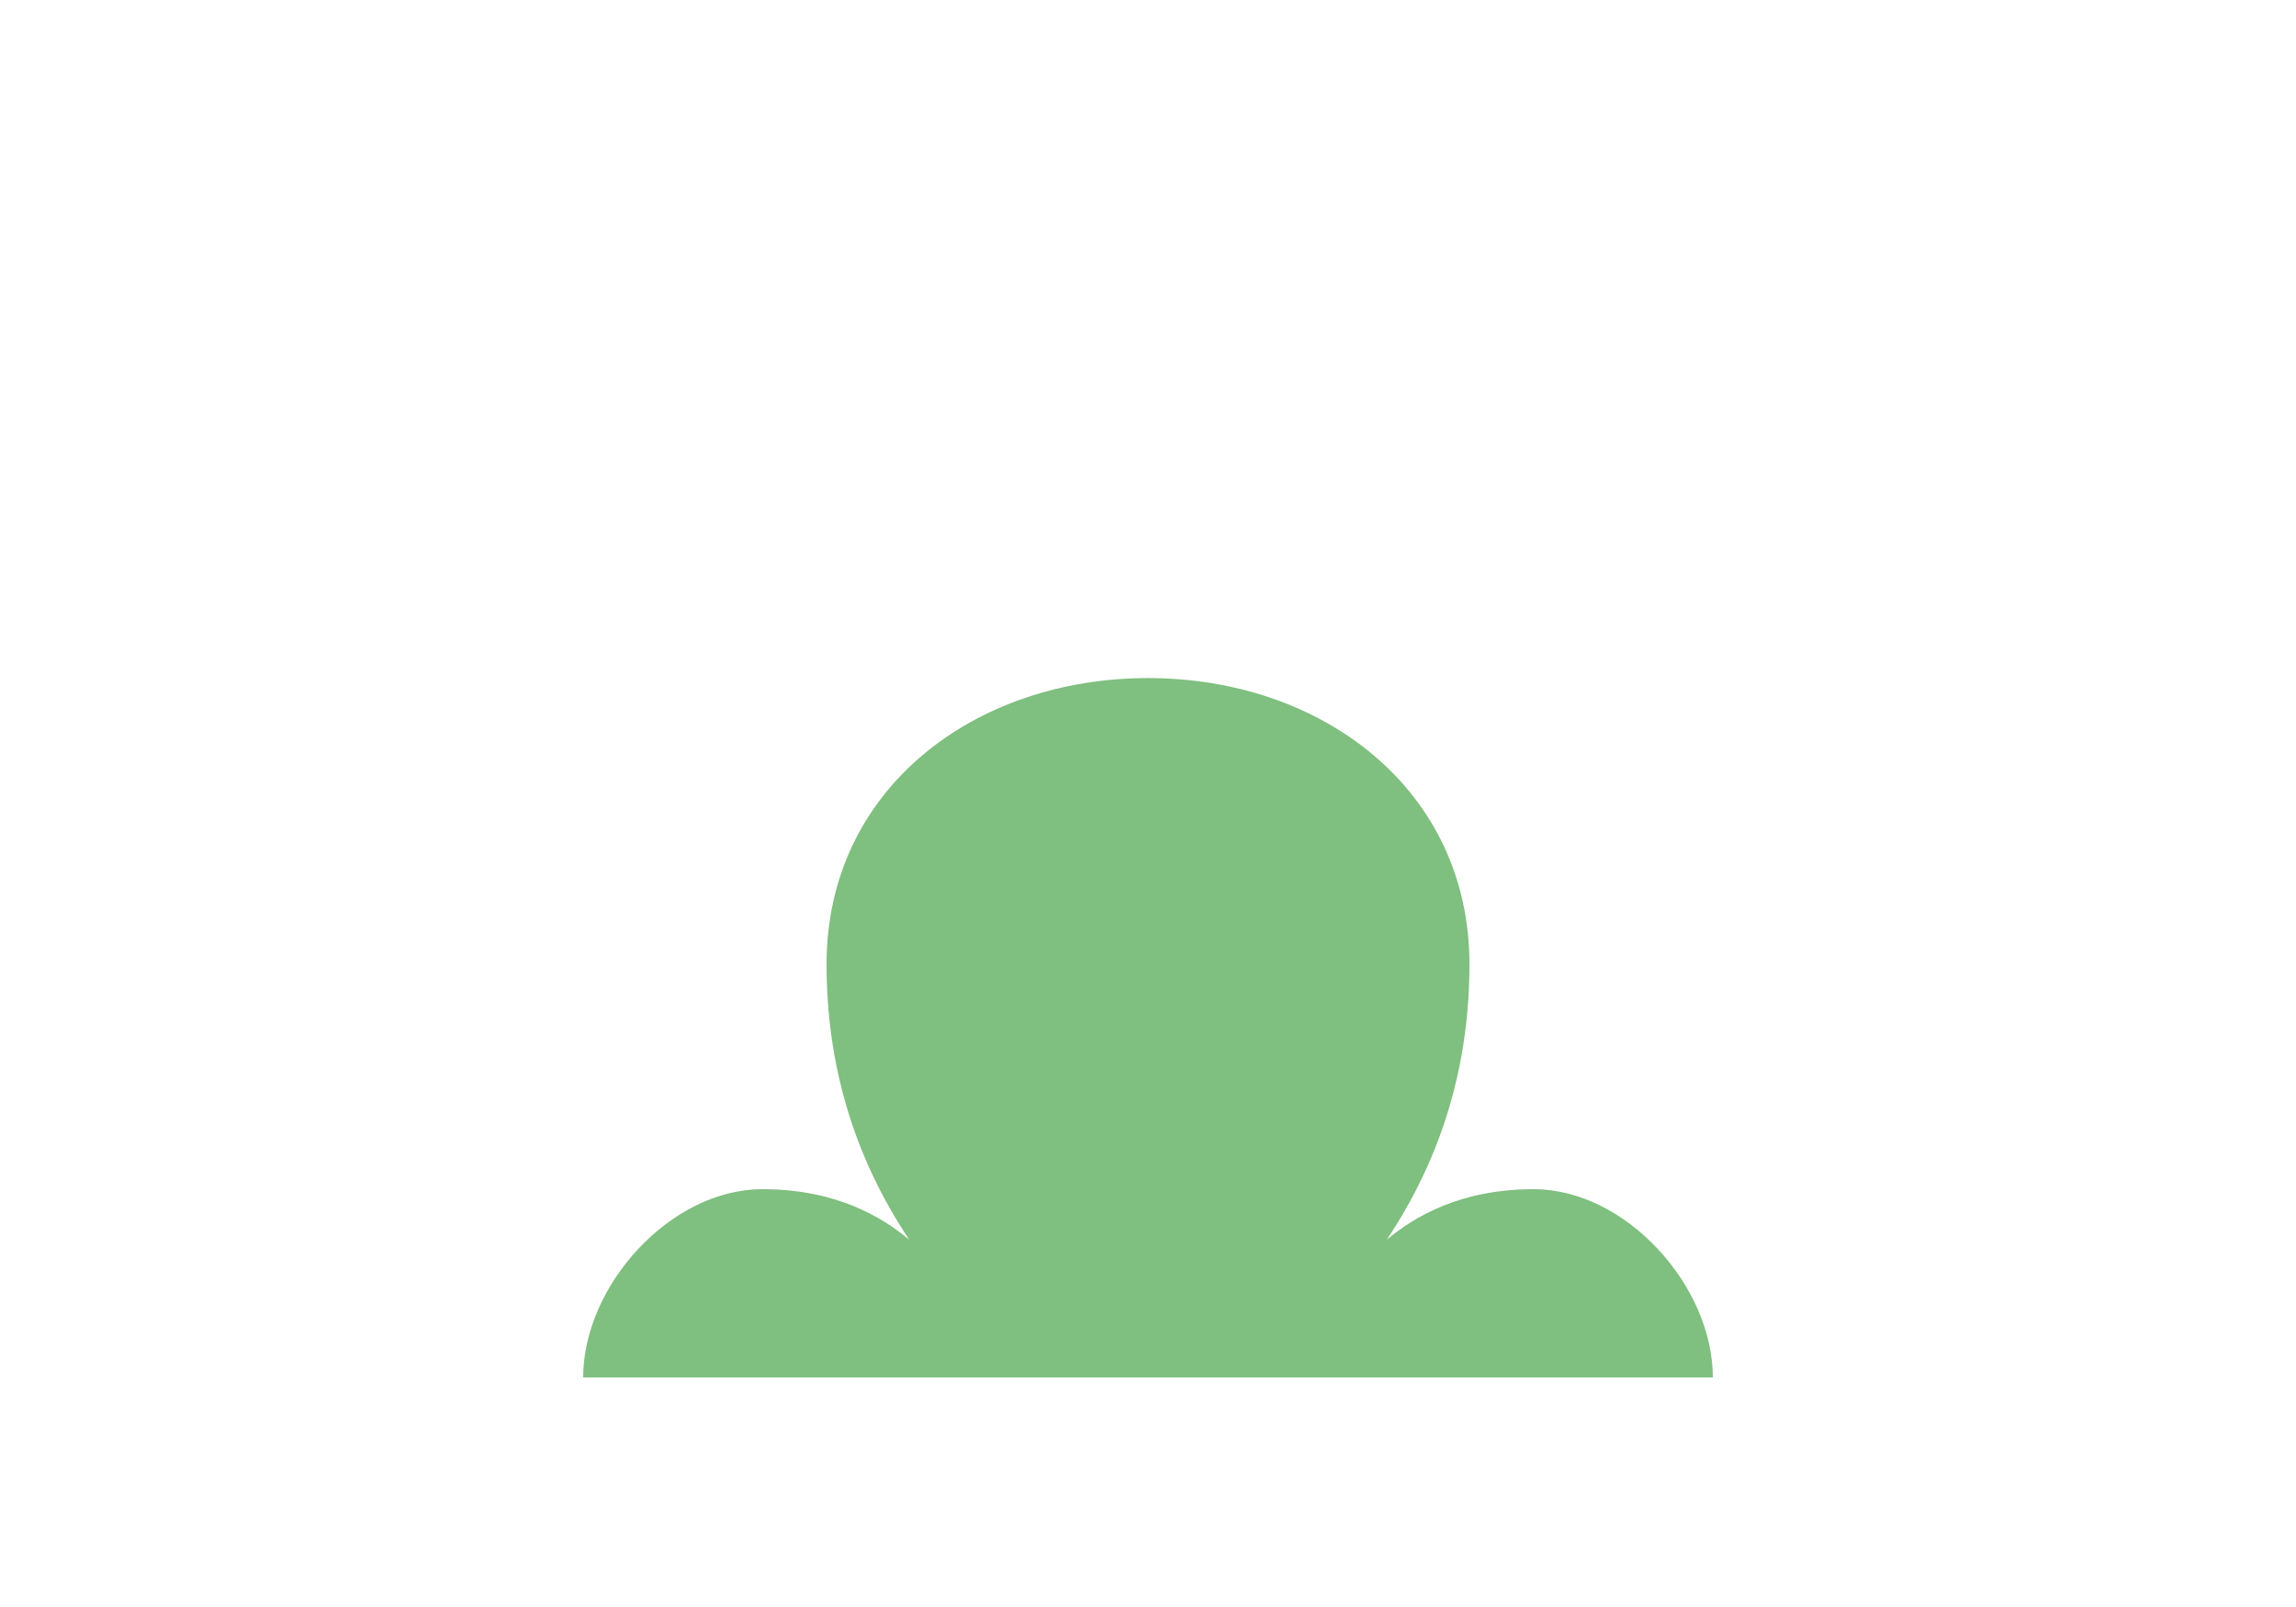
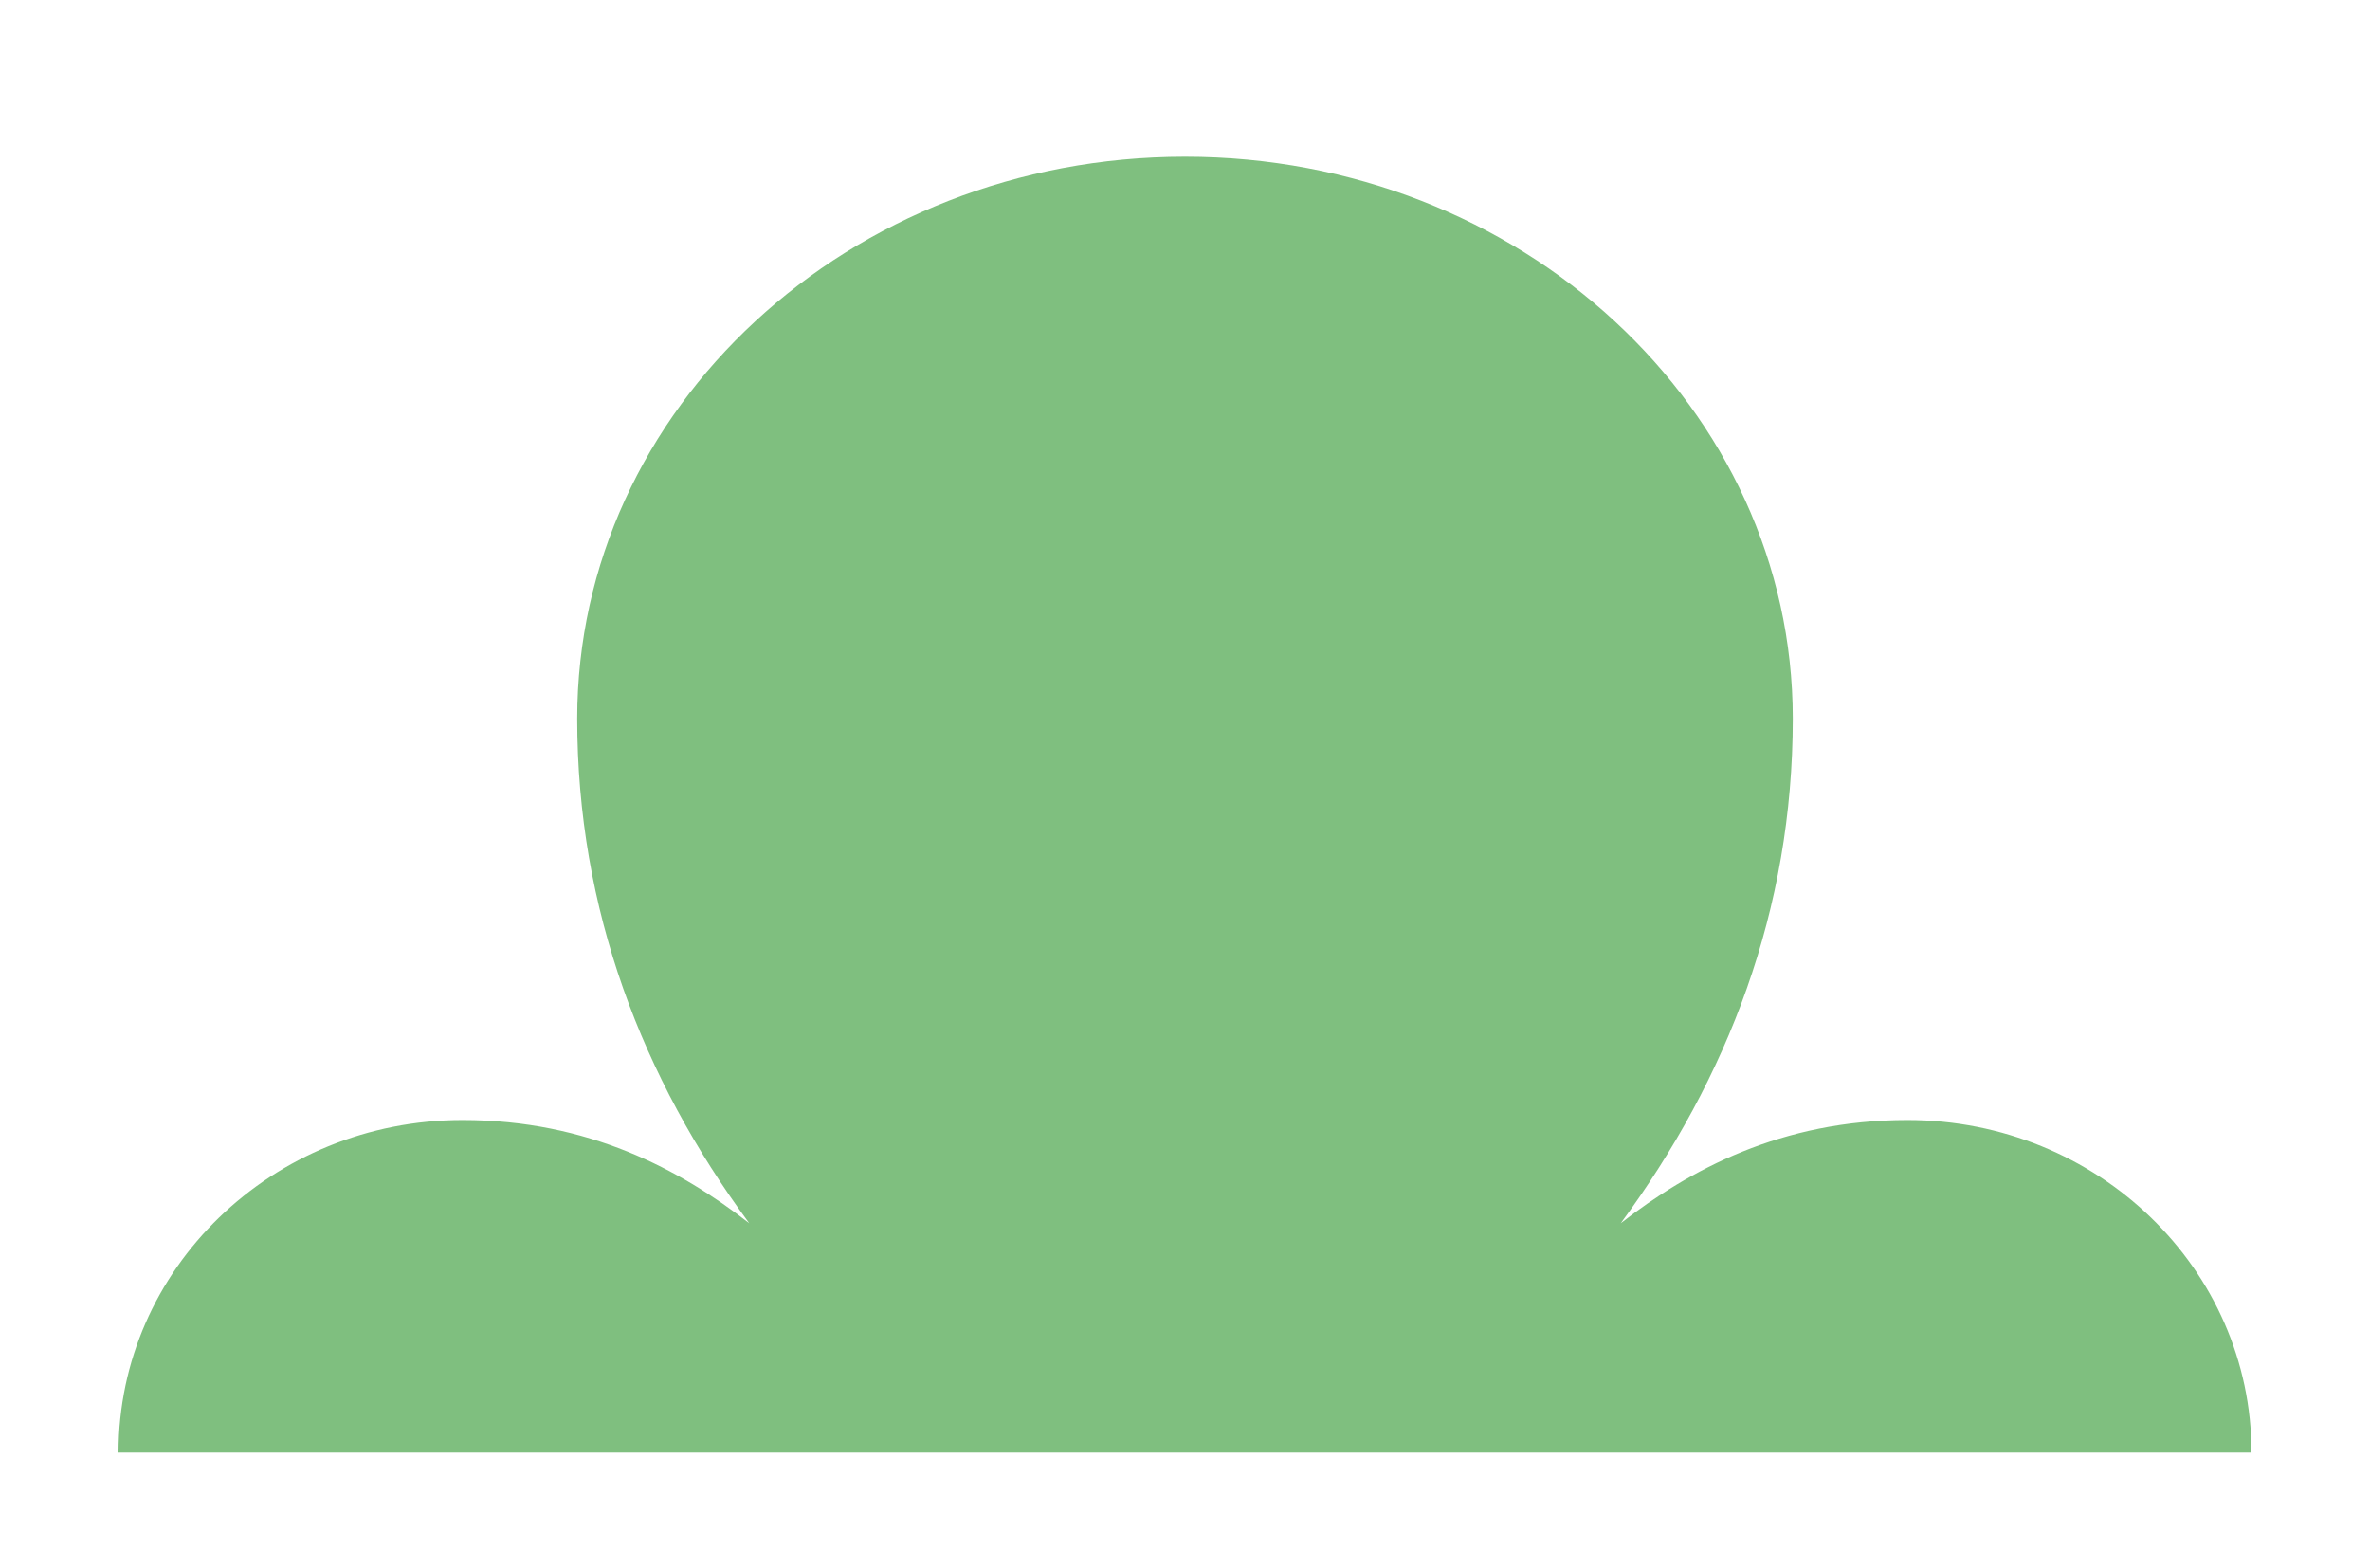
- <svg xmlns="http://www.w3.org/2000/svg" viewBox="-250 -300 500 350" width="500mm" height="350mm">
-   <path d="M -123 0 C -123 -20 -104 -41 -84 -41 C -68 -41 -58 -35 -52 -30 C -64 -48 -70 -68 -70 -90 C -70 -128 -38 -152.316 0 -152.316 C 38 -152.316 70 -128 70 -90 C 70 -68 64 -48 52 -30 C 58 -35 68 -41 84 -41 C 104 -41 123 -20 123 0 L -123 0 Z" fill="#008000" fill-opacity="0.5" />
+ <svg xmlns="http://www.w3.org/2000/svg" viewBox="-155 -190 310 205" width="310mm" height="205mm">
+   <path d="     M -139.5 0      C -139.5 -24, -119.4 -43.5, -94.5 -43.5      C -78 -43.5, -66 -37, -57 -30      C -71 -49, -79.5 -71, -79.5 -96      C -79.5 -136.6, -43.9 -169.5, 0 -169.5      C 43.9 -169.5, 79.5 -136.6, 79.5 -96      C 79.5 -71, 71 -49, 57 -30      C 66 -37, 78 -43.5, 94.5 -43.5      C 119.4 -43.5, 139.5 -24, 139.5 0      L -139.5 0 Z" fill="#008000" fill-opacity="0.5" />
</svg>
